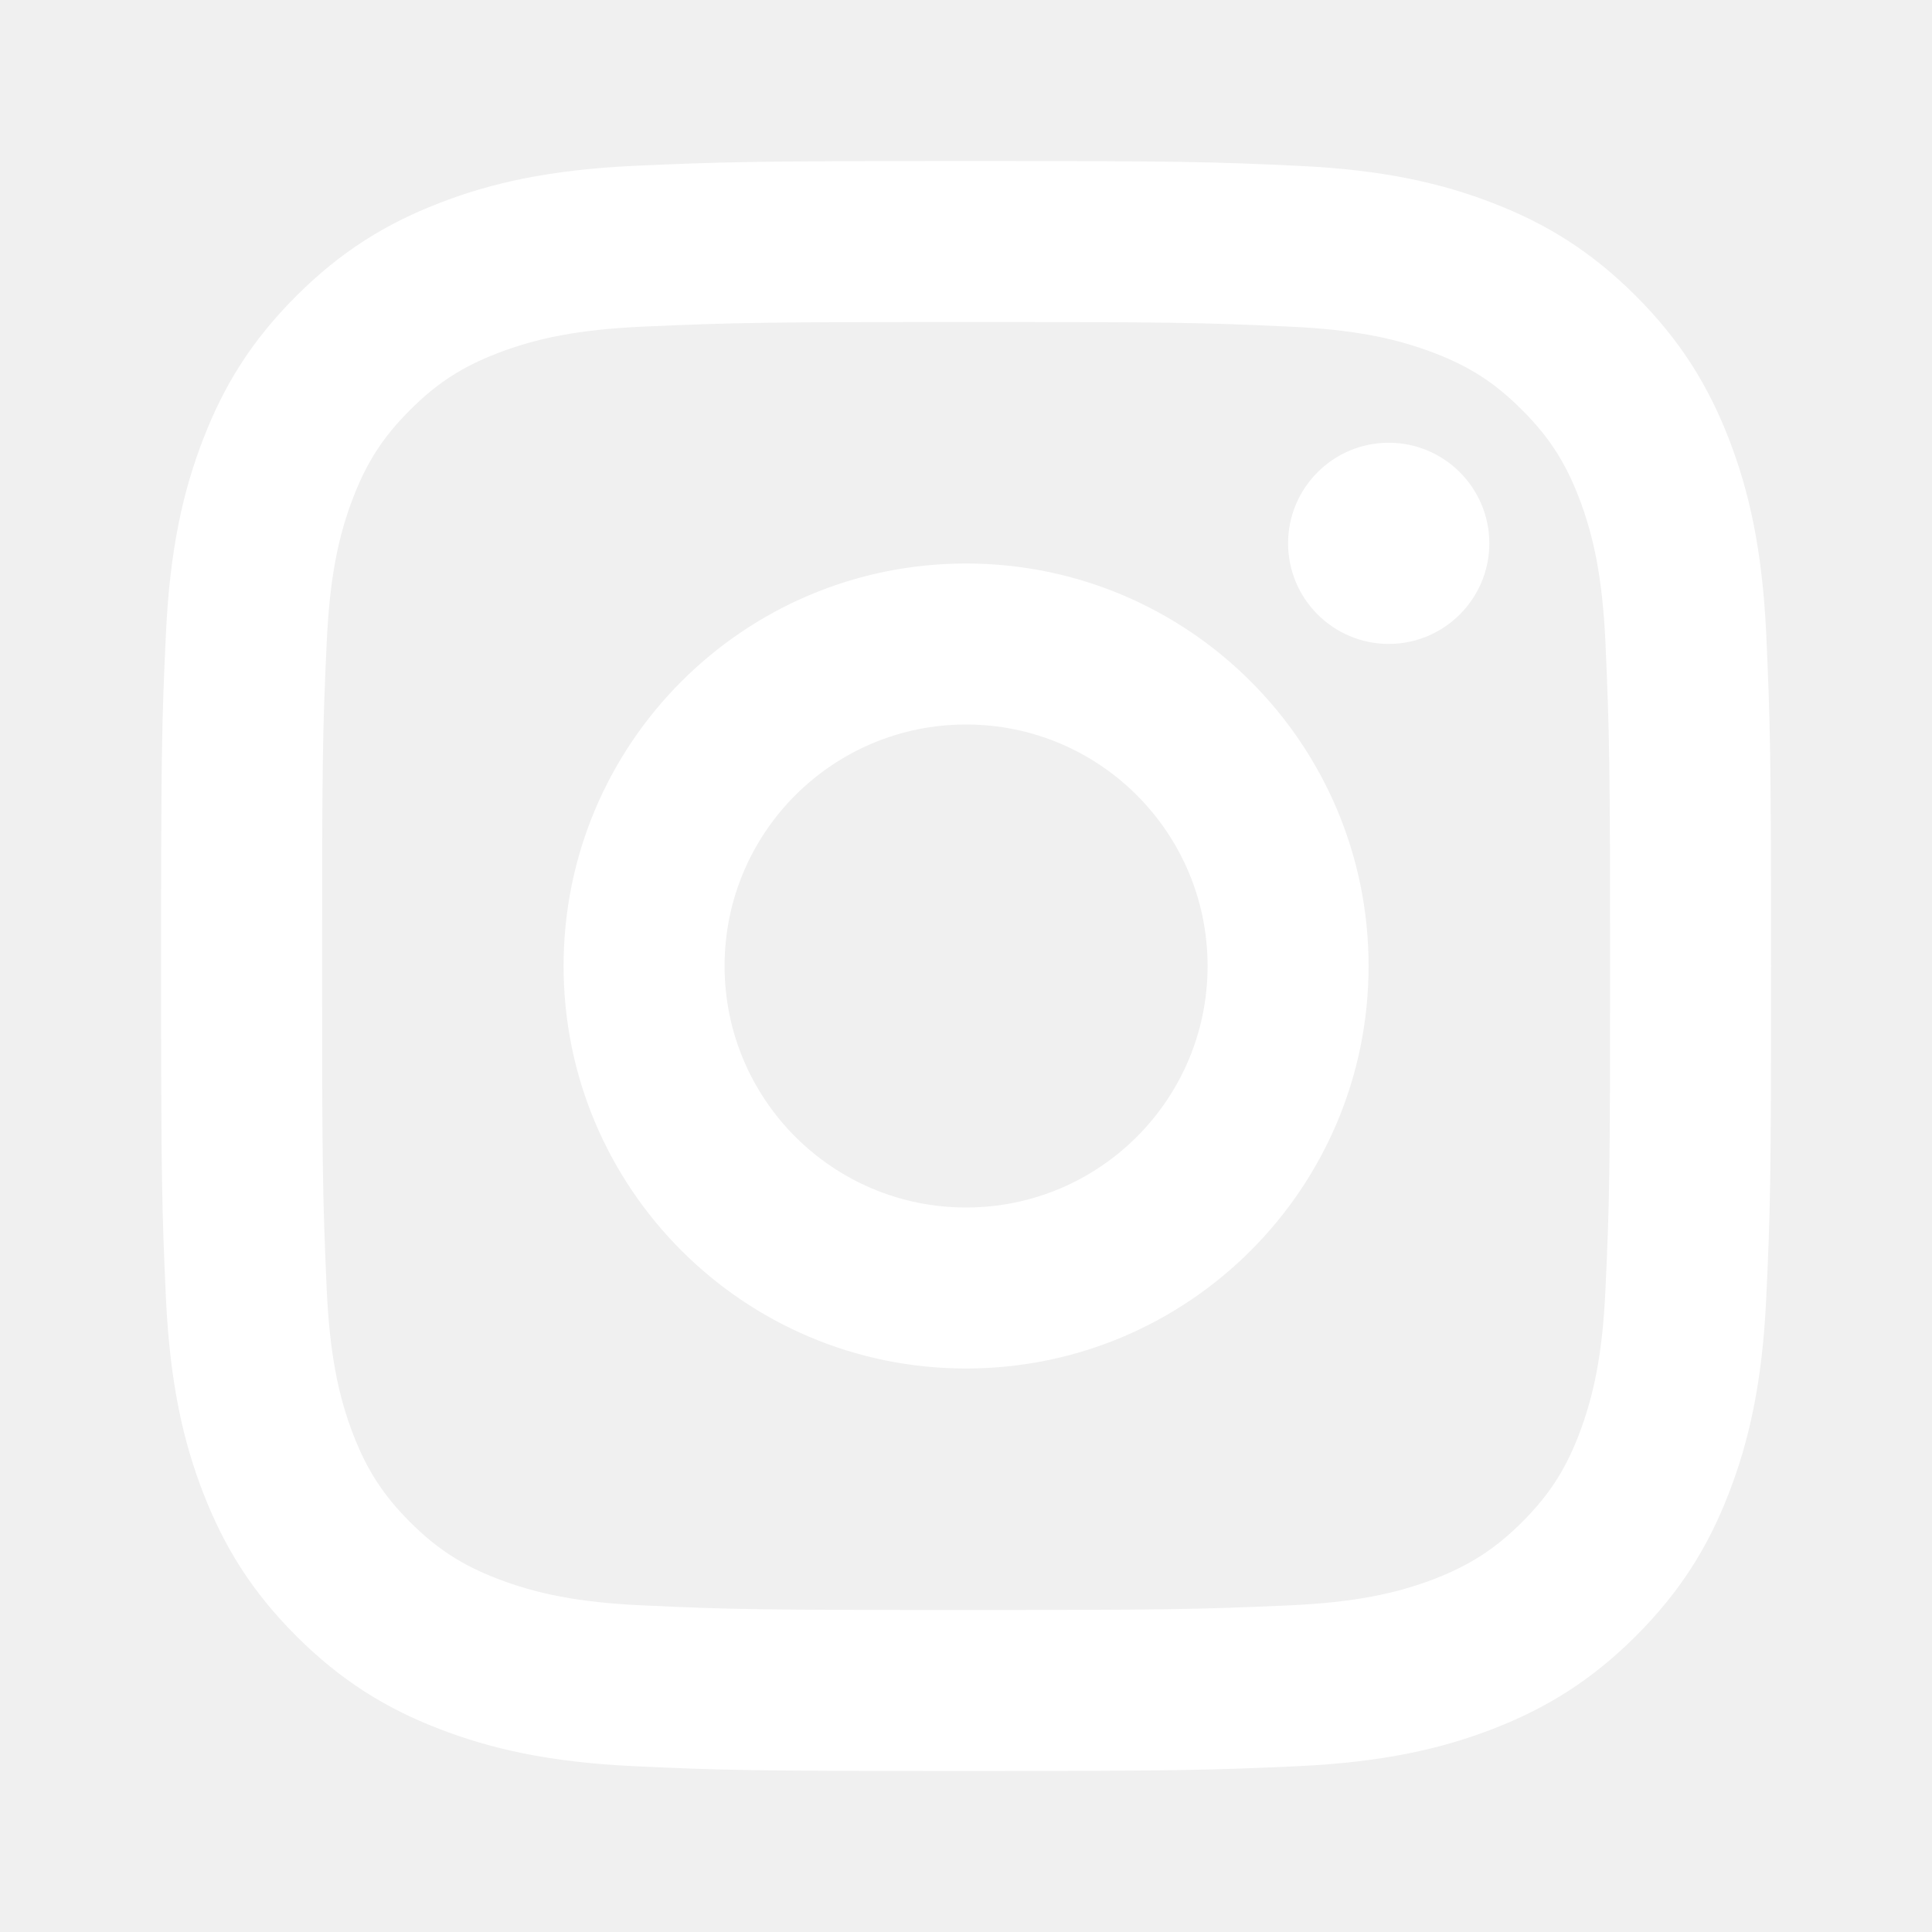
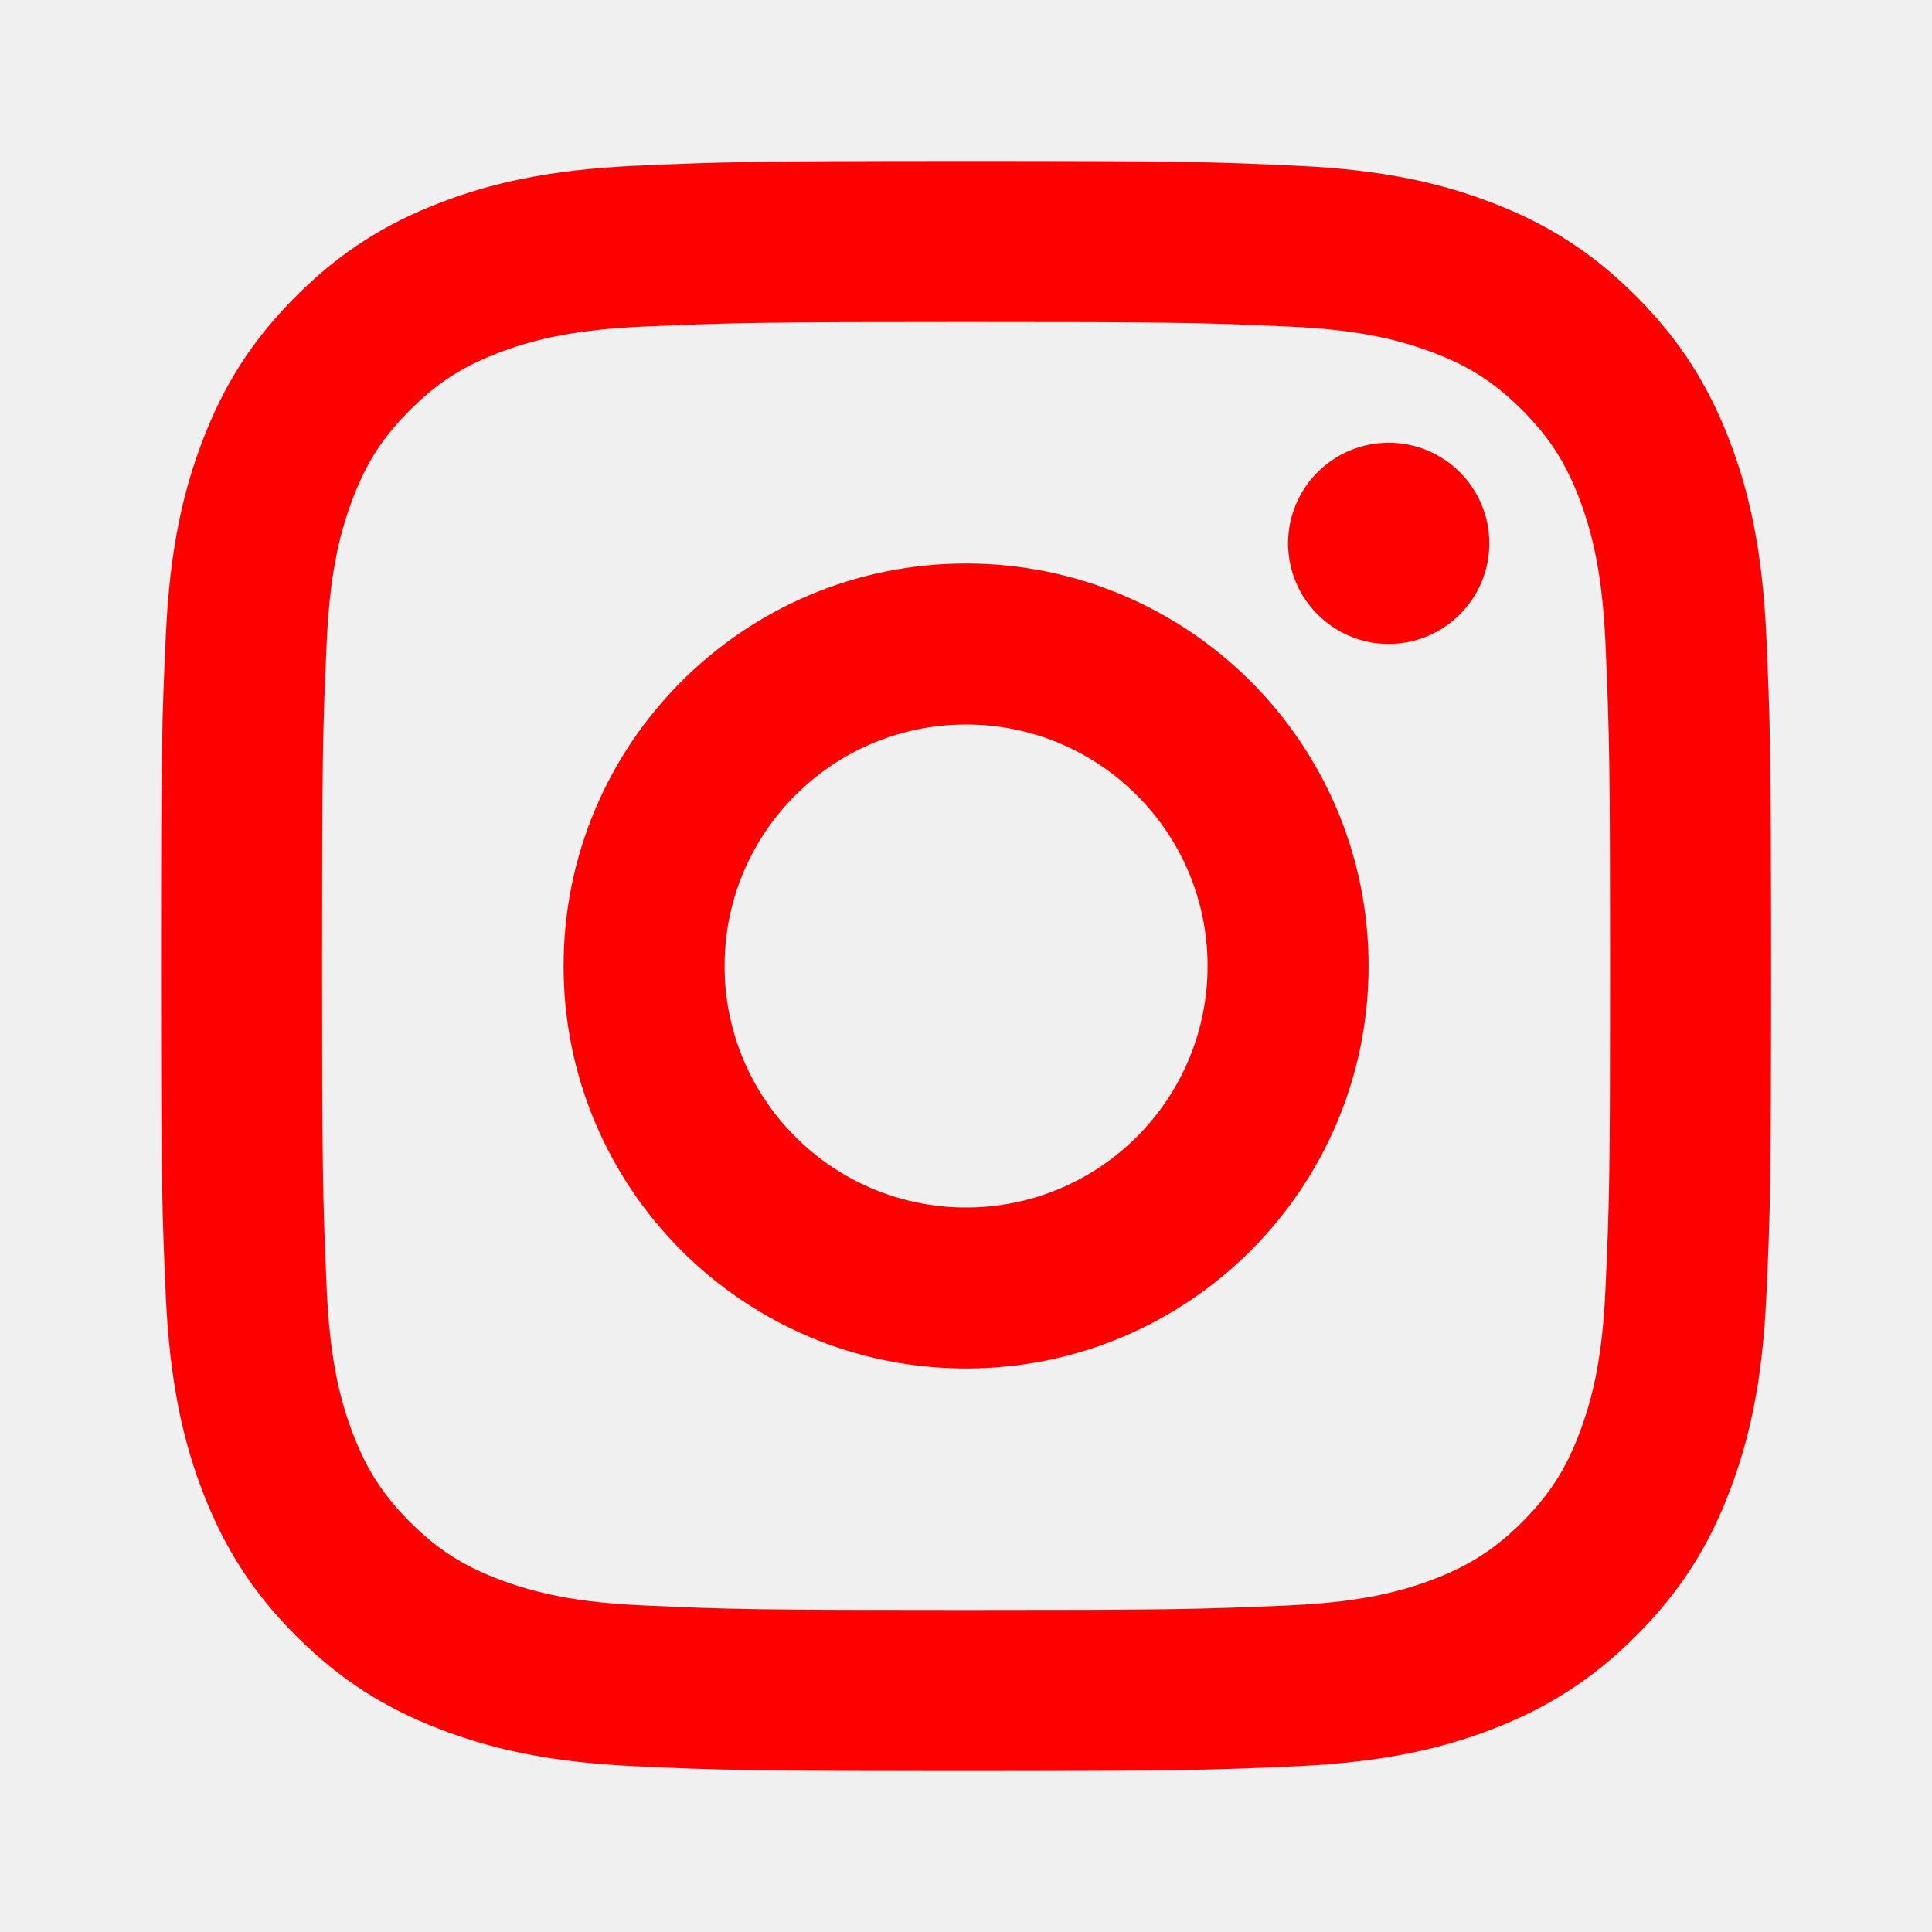
- <svg xmlns="http://www.w3.org/2000/svg" viewBox="0 0 24 24" fill="white">
+ <svg xmlns="http://www.w3.org/2000/svg" viewBox="0 0 24 24" fill="#ff0000">
  <path d="M12.001 9C10.344 9 9.001 10.343 9.001 12C9.001 13.657 10.344 15 12.001 15C13.658 15 15.001 13.657 15.001 12C15.001 10.343 13.658 9 12.001 9ZM12.001 7C14.761 7 17.001 9.237 17.001 12C17.001 14.761 14.764 17 12.001 17C9.241 17 7.001 14.763 7.001 12C7.001 9.24 9.238 7 12.001 7ZM18.501 6.749C18.501 7.439 17.94 7.999 17.251 7.999C16.561 7.999 16.001 7.438 16.001 6.749C16.001 6.06 16.562 5.5 17.251 5.5C17.939 5.499 18.501 6.06 18.501 6.749ZM12.001 4C9.527 4 9.123 4.007 7.972 4.058C7.188 4.095 6.663 4.2 6.174 4.39C5.74 4.558 5.427 4.759 5.094 5.093C4.759 5.427 4.558 5.74 4.39 6.174C4.2 6.663 4.095 7.188 4.059 7.971C4.007 9.075 4.001 9.461 4.001 12C4.001 14.475 4.008 14.878 4.059 16.029C4.096 16.812 4.201 17.339 4.39 17.826C4.559 18.261 4.761 18.574 5.092 18.906C5.429 19.242 5.742 19.443 6.172 19.609C6.666 19.8 7.191 19.906 7.972 19.942C9.076 19.994 9.462 20 12.001 20C14.476 20 14.879 19.993 16.03 19.942C16.812 19.905 17.338 19.8 17.827 19.611C18.26 19.442 18.575 19.24 18.907 18.909C19.244 18.572 19.445 18.259 19.611 17.828C19.801 17.336 19.907 16.81 19.943 16.029C19.995 14.925 20.001 14.539 20.001 12C20.001 9.526 19.994 9.122 19.943 7.971C19.906 7.189 19.8 6.661 19.611 6.173C19.443 5.74 19.242 5.426 18.908 5.093C18.573 4.757 18.262 4.557 17.827 4.389C17.338 4.2 16.812 4.094 16.03 4.058C14.926 4.006 14.54 4 12.001 4ZM12.001 2C14.718 2 15.057 2.01 16.123 2.06C17.188 2.109 17.913 2.277 18.551 2.525C19.21 2.779 19.767 3.123 20.323 3.678C20.878 4.234 21.221 4.793 21.476 5.45C21.723 6.087 21.891 6.813 21.941 7.878C21.988 8.944 22.001 9.283 22.001 12C22.001 14.717 21.991 15.056 21.941 16.122C21.892 17.187 21.723 17.913 21.476 18.55C21.222 19.209 20.878 19.766 20.323 20.322C19.767 20.877 19.208 21.22 18.551 21.475C17.913 21.722 17.188 21.89 16.123 21.94C15.057 21.988 14.718 22 12.001 22C9.284 22 8.945 21.99 7.878 21.94C6.814 21.891 6.089 21.722 5.451 21.475C4.793 21.221 4.235 20.877 3.679 20.322C3.123 19.766 2.781 19.207 2.526 18.55C2.278 17.913 2.111 17.187 2.061 16.122C2.013 15.056 2.001 14.717 2.001 12C2.001 9.283 2.011 8.944 2.061 7.878C2.11 6.812 2.278 6.088 2.526 5.45C2.78 4.792 3.123 4.234 3.679 3.678C4.235 3.123 4.793 2.78 5.451 2.525C6.088 2.277 6.813 2.11 7.878 2.06C8.945 2.013 9.284 2 12.001 2Z" />
</svg>
